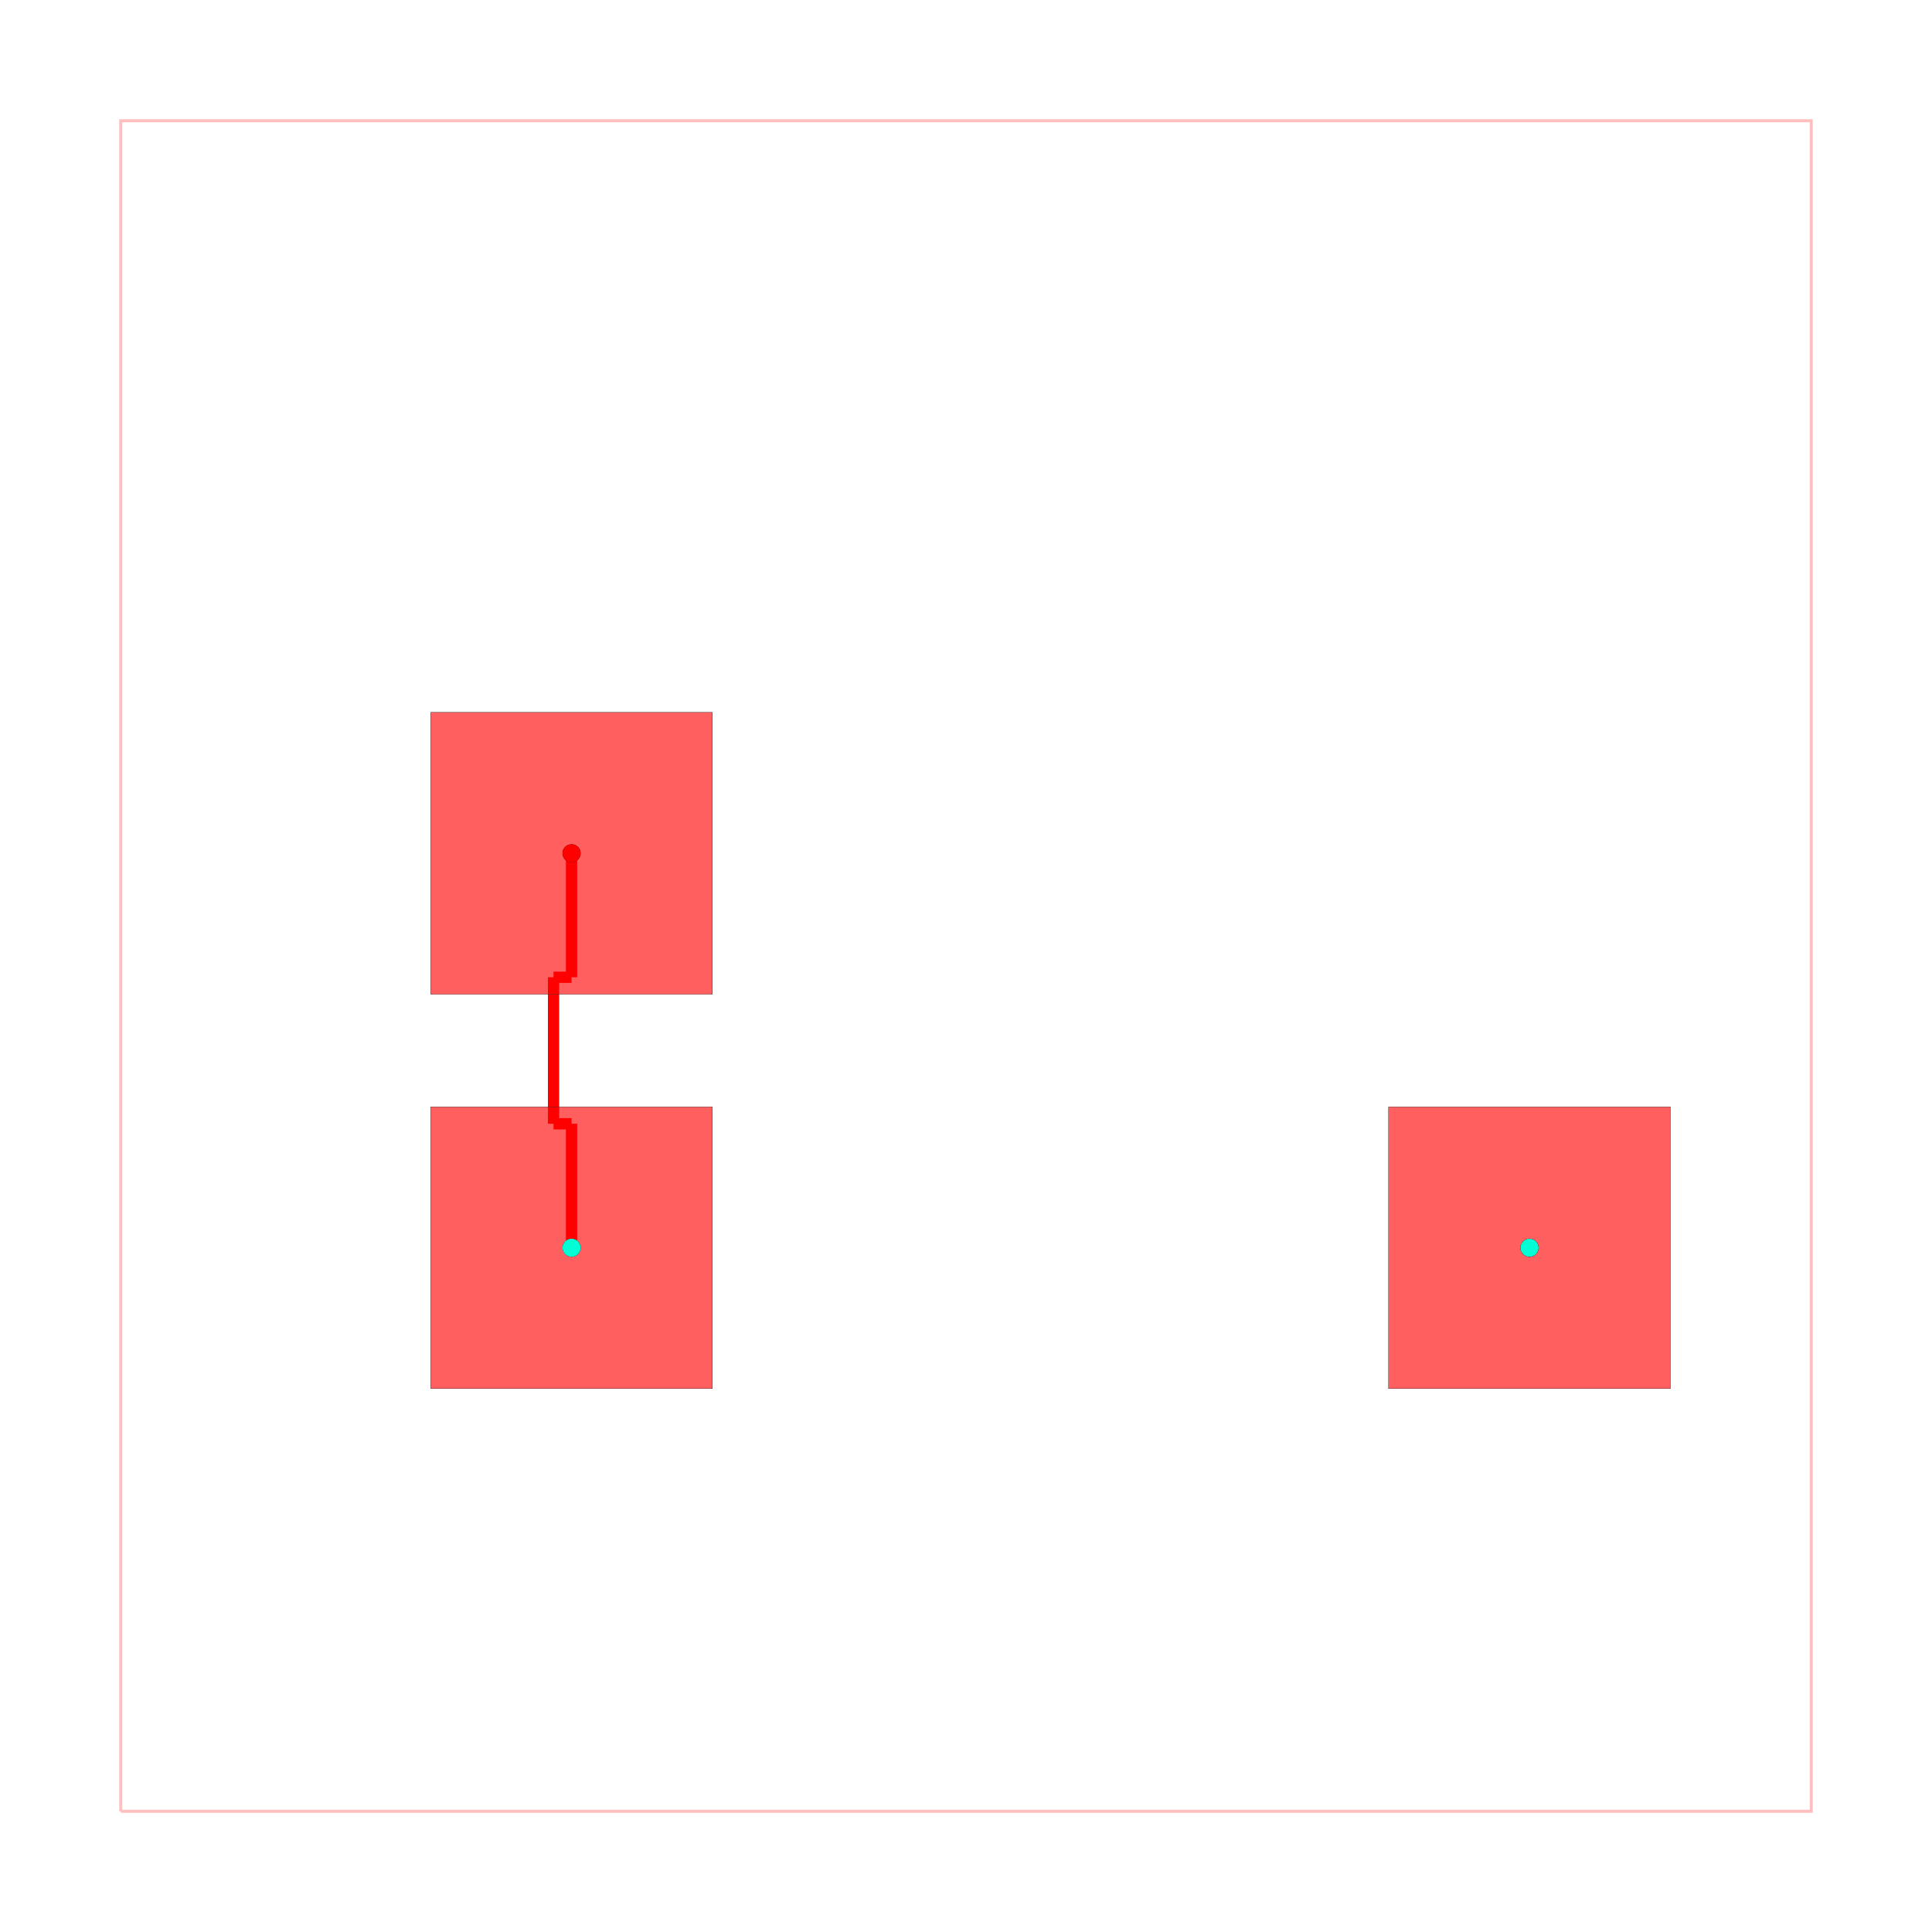
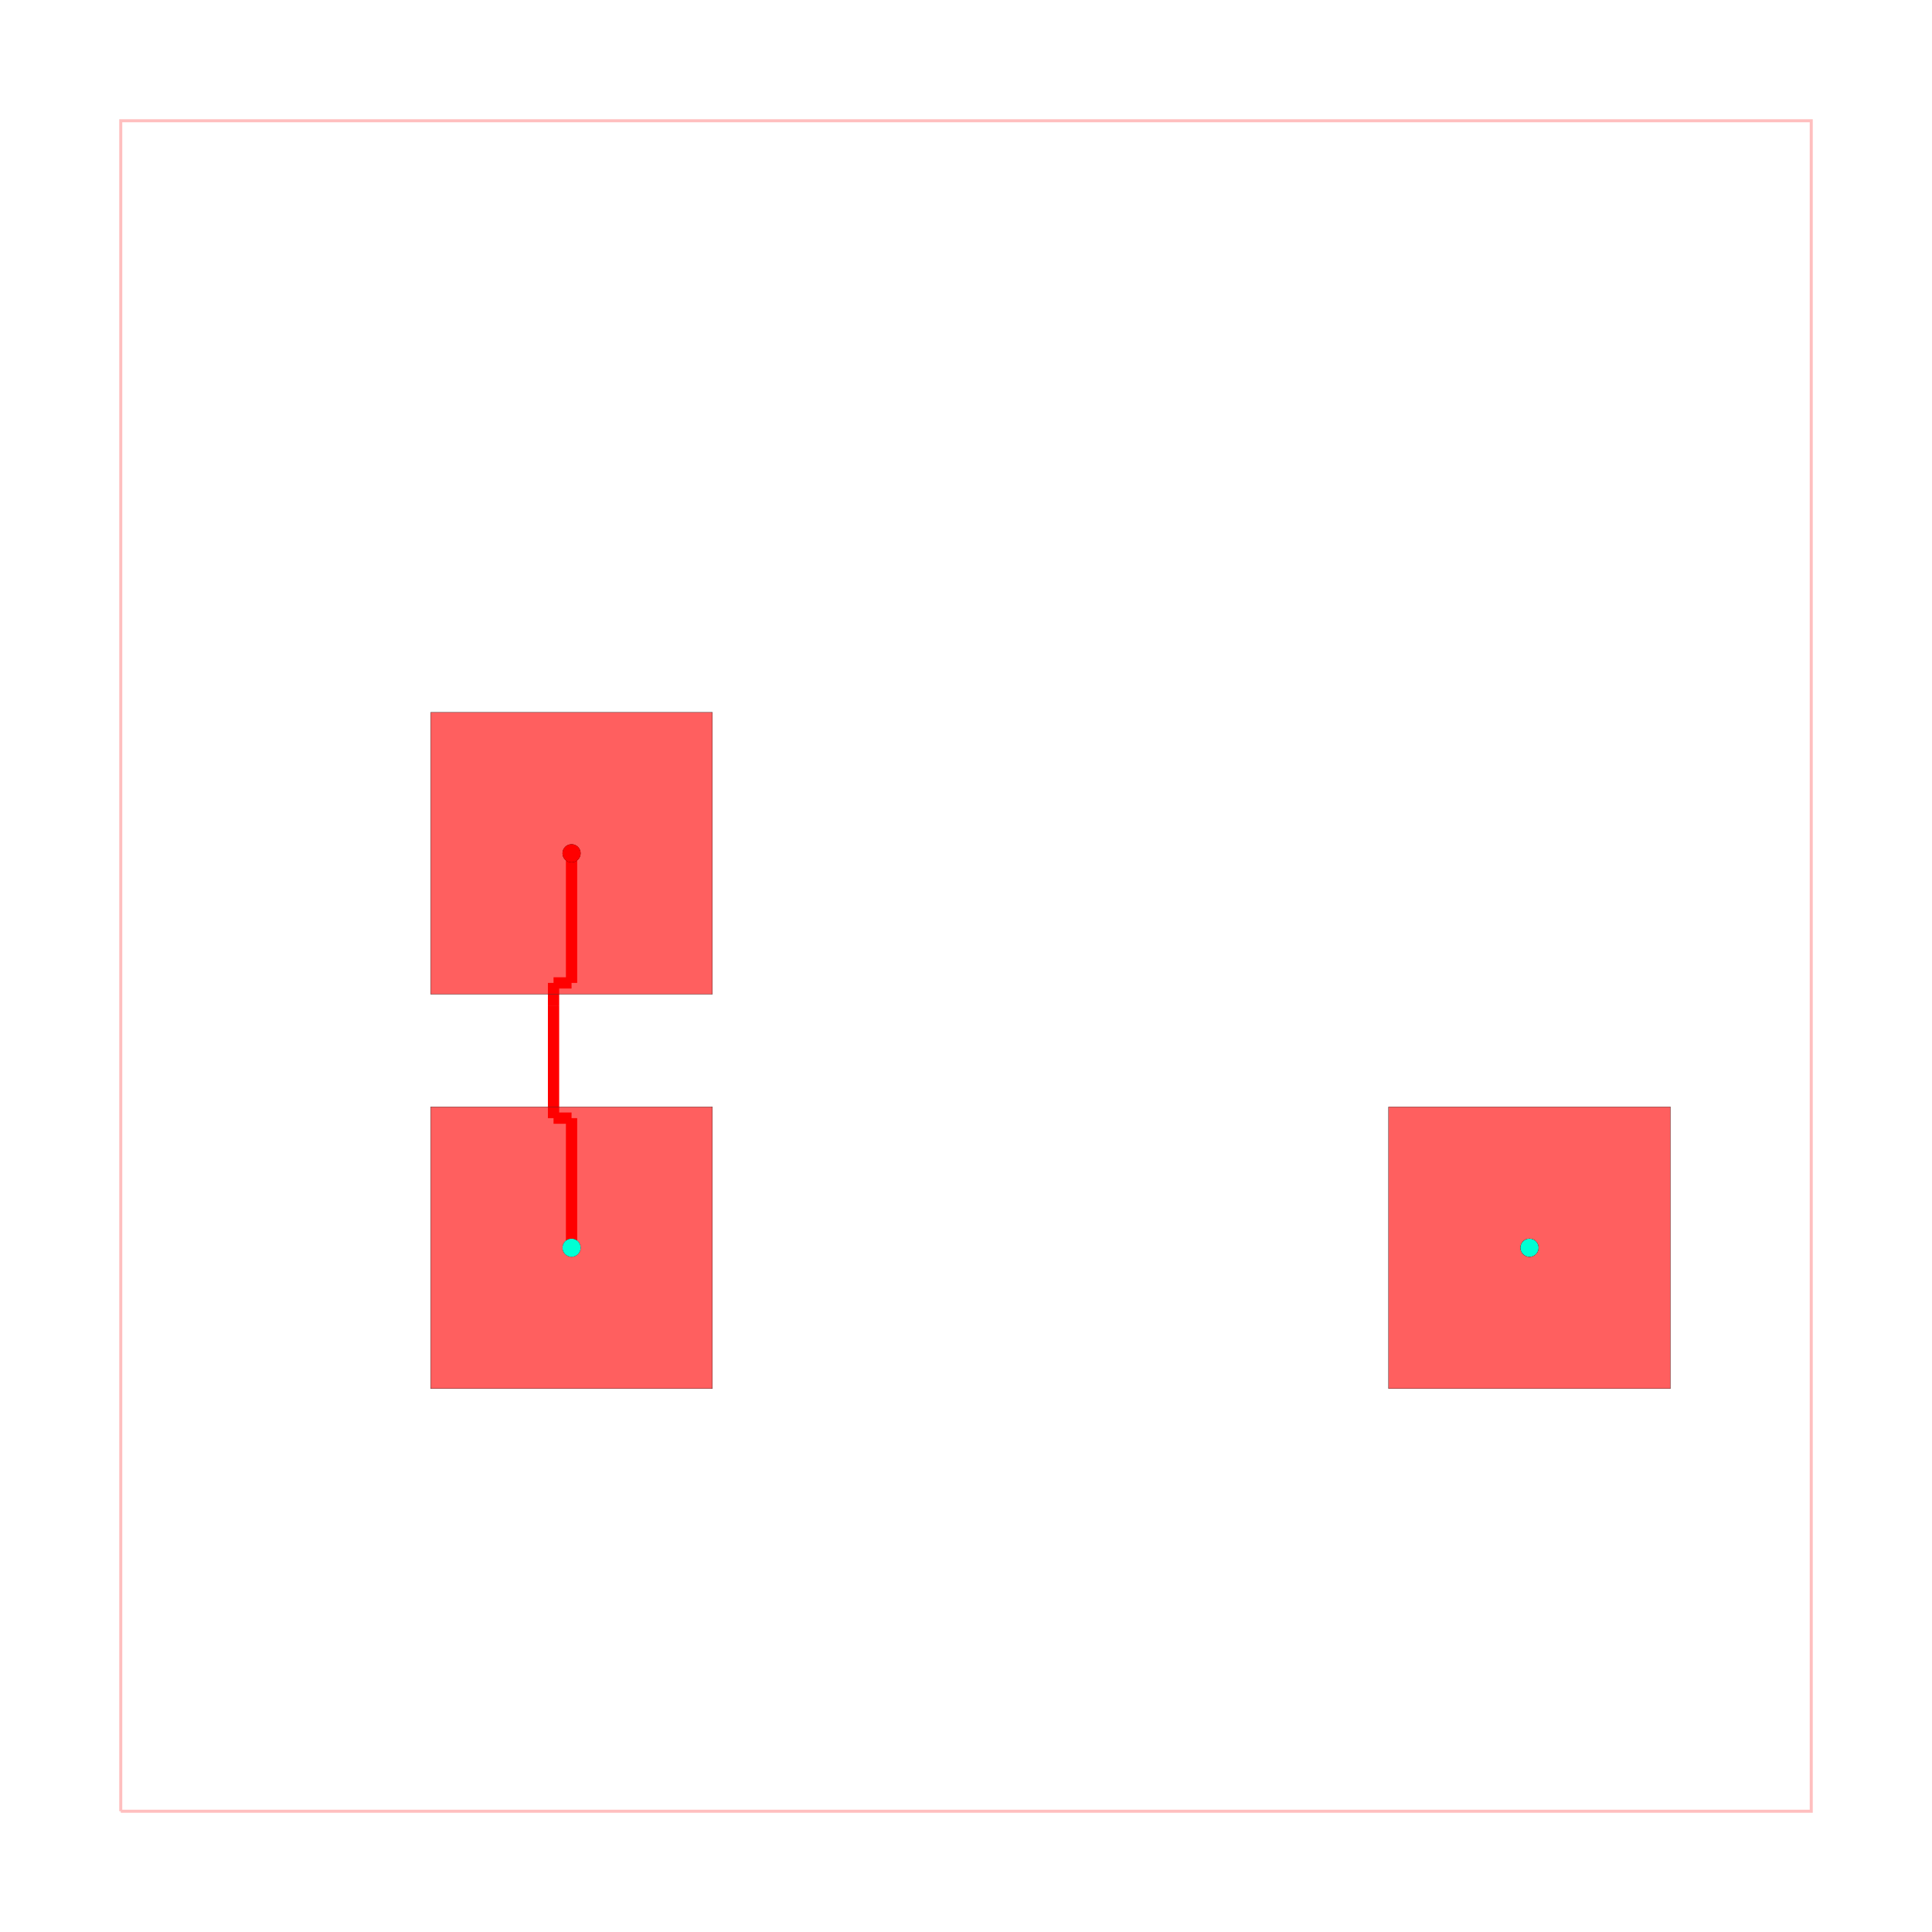
<svg xmlns="http://www.w3.org/2000/svg" width="640" height="640" viewBox="0 0 640 640">
  <rect width="100%" height="100%" fill="white" />
  <g>
    <polyline data-points="-15,-15 15,-15 15,15 -15,15 -15,-15" data-type="line" data-label="" points="40,600 600,600 600,40 40,40 40,600" fill="none" stroke="rgba(255,0,0,0.25)" stroke-width="1px" />
  </g>
  <g>
-     <polyline data-points="-7,-5 -7,-2.7999999999999994" data-type="line" data-label="" points="189.333,413.333 189.333,372.267" fill="none" stroke="hsl(0, 100%, 50%)" stroke-width="3.733" />
+     <polyline data-points="-7,-5 -7,-2.7" data-type="line" data-label="" points="189.333,413.333 189.333,370.4" fill="none" stroke="hsl(0, 100%, 50%)" stroke-width="3.733" />
  </g>
  <g>
-     <polyline data-points="-7,-2.7999999999999994 -7.319642857142857,-2.7999999999999994" data-type="line" data-label="" points="189.333,372.267 183.367,372.267" fill="none" stroke="hsl(0, 100%, 50%)" stroke-width="3.733" />
+     <polyline data-points="-7,-2.7 -7.319642857142857,-2.7" data-type="line" data-label="" points="189.333,370.4 183.367,370.4" fill="none" stroke="hsl(0, 100%, 50%)" stroke-width="3.733" />
  </g>
  <g>
-     <polyline data-points="-7.319642857142857,-2.7999999999999994 -7.319642857142857,-2.5" data-type="line" data-label="" points="183.367,372.267 183.367,366.667" fill="none" stroke="hsl(0, 100%, 50%)" stroke-width="3.733" />
+     <polyline data-points="-7.319642857142857,-2.7 -7.319642857142857,-2.5" data-type="line" data-label="" points="183.367,370.4 183.367,366.667" fill="none" stroke="hsl(0, 100%, 50%)" stroke-width="3.733" />
  </g>
  <g>
-     <polyline data-points="-7.319642857142857,-2.5 -7.319642857142857,-0.5" data-type="line" data-label="" points="183.367,366.667 183.367,329.333" fill="none" stroke="hsl(0, 100%, 50%)" stroke-width="3.733" />
+     <polyline data-points="-7.319642857142857,-2.5 -7.319642857142857,-0.7" data-type="line" data-label="" points="183.367,366.667 183.367,333.067" fill="none" stroke="hsl(0, 100%, 50%)" stroke-width="3.733" />
  </g>
  <g>
-     <polyline data-points="-7.319642857142857,-0.5 -7.319642857142857,-0.19999999999999998" data-type="line" data-label="" points="183.367,329.333 183.367,323.733" fill="none" stroke="hsl(0, 100%, 50%)" stroke-width="3.733" />
+     <polyline data-points="-7.319642857142857,-0.7 -7.319642857142857,-0.5" data-type="line" data-label="" points="183.367,333.067 183.367,329.333" fill="none" stroke="hsl(0, 100%, 50%)" stroke-width="3.733" />
  </g>
  <g>
-     <polyline data-points="-7.319642857142857,-0.19999999999999998 -7,-0.19999999999999998" data-type="line" data-label="" points="183.367,323.733 189.333,323.733" fill="none" stroke="hsl(0, 100%, 50%)" stroke-width="3.733" />
+     <polyline data-points="-7.319642857142857,-0.5 -7.319642857142857,-0.3" data-type="line" data-label="" points="183.367,329.333 183.367,325.6" fill="none" stroke="hsl(0, 100%, 50%)" stroke-width="3.733" />
  </g>
  <g>
-     <polyline data-points="-7,-0.19999999999999998 -7,2" data-type="line" data-label="" points="189.333,323.733 189.333,282.667" fill="none" stroke="hsl(0, 100%, 50%)" stroke-width="3.733" />
+     <polyline data-points="-7.319642857142857,-0.3 -7,-0.3" data-type="line" data-label="" points="183.367,325.6 189.333,325.6" fill="none" stroke="hsl(0, 100%, 50%)" stroke-width="3.733" />
+   </g>
+   <g>
+     <polyline data-points="-7,-0.3 -7,2" data-type="line" data-label="" points="189.333,325.6 189.333,282.667" fill="none" stroke="hsl(0, 100%, 50%)" stroke-width="3.733" />
  </g>
  <g>
    <rect data-type="rect" data-label="top, bottom" data-x="-7" data-y="2" x="142.667" y="236" width="93.333" height="93.333" fill="rgba(255,0,0,0.25)" stroke="black" stroke-width="0.054" />
  </g>
  <g>
    <rect data-type="rect" data-label="top, bottom" data-x="10" data-y="-5" x="460" y="366.667" width="93.333" height="93.333" fill="rgba(255,0,0,0.25)" stroke="black" stroke-width="0.054" />
  </g>
  <g>
    <rect data-type="rect" data-label="top, bottom" data-x="-7" data-y="-5" x="142.667" y="366.667" width="93.333" height="93.333" fill="rgba(255,0,0,0.25)" stroke="black" stroke-width="0.054" />
  </g>
  <g>
    <rect data-type="rect" data-label="" data-x="-7" data-y="2" x="142.667" y="236" width="93.333" height="93.333" fill="rgba(255,0,0,0.5)" stroke="black" stroke-width="0.054" />
  </g>
  <g>
    <rect data-type="rect" data-label="" data-x="10" data-y="-5" x="460" y="366.667" width="93.333" height="93.333" fill="rgba(255,0,0,0.5)" stroke="black" stroke-width="0.054" />
  </g>
  <g>
    <rect data-type="rect" data-label="" data-x="-7" data-y="-5" x="142.667" y="366.667" width="93.333" height="93.333" fill="rgba(255,0,0,0.5)" stroke="black" stroke-width="0.054" />
  </g>
  <g>
    <circle data-type="point" data-label="connectionA " data-x="-7" data-y="2" cx="189.333" cy="282.667" r="3" fill="black" />
  </g>
  <g>
    <circle data-type="point" data-label="connectionA " data-x="10" data-y="-5" cx="506.667" cy="413.333" r="3" fill="black" />
  </g>
  <g>
    <circle data-type="point" data-label="connectionB " data-x="-7" data-y="-5" cx="189.333" cy="413.333" r="3" fill="black" />
  </g>
  <g>
    <circle data-type="point" data-label="connectionB " data-x="10" data-y="-5" cx="506.667" cy="413.333" r="3" fill="black" />
  </g>
  <g>
    <circle data-type="point" data-label="connectionA connectionA top" data-x="-7" data-y="2" cx="189.333" cy="282.667" r="3" fill="hsl(0, 100%, 50%)" />
  </g>
  <g>
    <circle data-type="point" data-label="connectionA connectionA top" data-x="10" data-y="-5" cx="506.667" cy="413.333" r="3" fill="hsl(0, 100%, 50%)" />
  </g>
  <g>
    <circle data-type="point" data-label="connectionB connectionB top" data-x="-7" data-y="-5" cx="189.333" cy="413.333" r="3" fill="hsl(170, 100%, 50%)" />
  </g>
  <g>
    <circle data-type="point" data-label="connectionB connectionB top" data-x="10" data-y="-5" cx="506.667" cy="413.333" r="3" fill="hsl(170, 100%, 50%)" />
  </g>
  <g id="crosshair" style="display: none">
    <line id="crosshair-h" y1="0" y2="640" stroke="#666" stroke-width="0.5" />
    <line id="crosshair-v" x1="0" x2="640" stroke="#666" stroke-width="0.5" />
    <text id="coordinates" font-family="monospace" font-size="12" fill="#666" />
  </g>
</svg>
